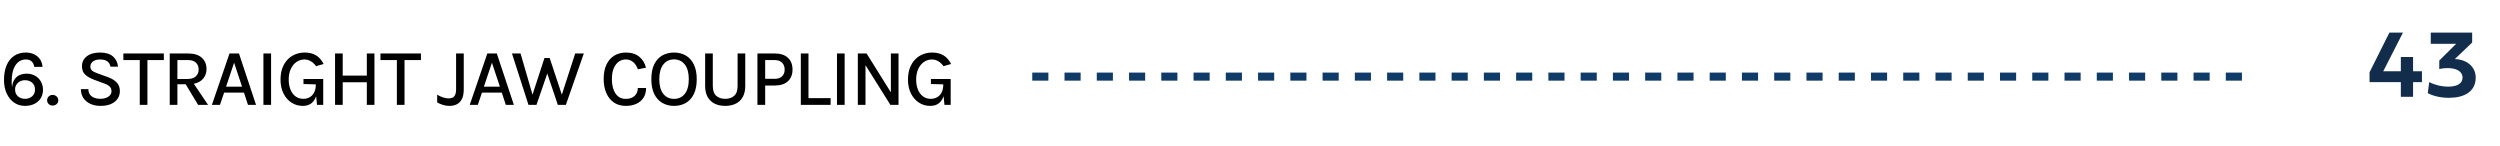
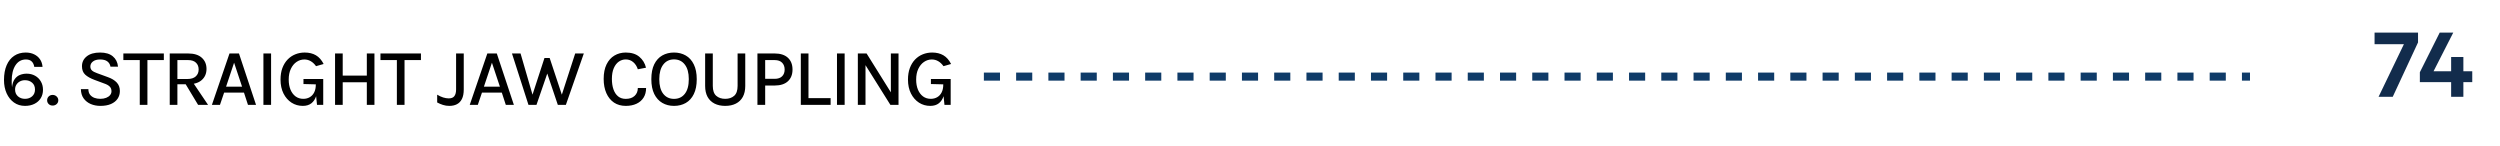
<svg xmlns="http://www.w3.org/2000/svg" width="310" height="18" viewBox="0 0 310 18" fill="none">
-   <line x1="128" y1="9.5" x2="279" y2="9.5" stroke="#0F3B68" stroke-dasharray="2 2" />
-   <path d="M297.967 4.043L295.524 8.836H297.704V7.072H299.221V8.836H300.323V10.184H299.221V12.006H297.704V10.184H293.825V8.959L296.286 4.043H297.967ZM302.47 7.506L304.562 5.432H301.415V4.043H306.548V5.273L304.398 7.324C305.962 7.377 306.988 8.332 306.988 9.615C306.988 11.414 305.488 12.129 303.683 12.129C302.71 12.129 301.773 11.935 301.046 11.555L301.222 10.178C301.978 10.565 302.816 10.746 303.542 10.746C304.732 10.746 305.353 10.336 305.353 9.621C305.353 8.812 304.521 8.443 303.513 8.443C303.126 8.443 302.763 8.484 302.47 8.561V7.506Z" fill="#122C4C" />
+   <line x1="122" y1="9.5" x2="279" y2="9.5" stroke="#0F3B68" stroke-dasharray="2 2" />
+   <path d="M296.702 12H294.944L298.085 5.479H294.446V4.043H299.836V5.262L296.702 12ZM304.205 4.043L301.761 8.836H303.941V7.072H305.458V8.836H306.56V10.184H305.458V12.006H303.941V10.184H300.062V8.959L302.523 4.043H304.205Z" fill="#122C4C" />
  <path d="M3.1 13.13C2.58 13.13 2.123 12.99 1.73 12.71C1.34 12.43 1.037 12.05 0.82 11.57C0.603 11.087 0.495 10.538 0.495 9.925C0.495 9.205 0.605 8.592 0.825 8.085C1.045 7.575 1.357 7.187 1.76 6.92C2.163 6.65 2.64 6.515 3.19 6.515C3.587 6.515 3.937 6.59 4.24 6.74C4.543 6.887 4.785 7.093 4.965 7.36C5.145 7.627 5.248 7.938 5.275 8.295L4.25 8.295C4.207 8.012 4.102 7.788 3.935 7.625C3.768 7.458 3.528 7.375 3.215 7.375C2.668 7.375 2.237 7.613 1.92 8.09C1.607 8.567 1.45 9.217 1.45 10.04C1.45 10.153 1.452 10.282 1.455 10.425C1.462 10.568 1.475 10.702 1.495 10.825C1.535 10.395 1.643 10.058 1.82 9.815C1.997 9.568 2.215 9.393 2.475 9.29C2.738 9.187 3.015 9.135 3.305 9.135C3.695 9.135 4.042 9.22 4.345 9.39C4.652 9.56 4.892 9.797 5.065 10.1C5.242 10.4 5.33 10.745 5.33 11.135C5.33 11.532 5.237 11.88 5.05 12.18C4.863 12.48 4.602 12.713 4.265 12.88C3.928 13.047 3.54 13.13 3.1 13.13ZM3.1 12.255C3.453 12.255 3.748 12.152 3.985 11.945C4.222 11.735 4.34 11.455 4.34 11.105C4.34 10.742 4.222 10.458 3.985 10.255C3.748 10.048 3.453 9.945 3.1 9.945C2.867 9.945 2.657 9.995 2.47 10.095C2.287 10.192 2.14 10.328 2.03 10.505C1.923 10.678 1.87 10.878 1.87 11.105C1.87 11.455 1.988 11.735 2.225 11.945C2.462 12.152 2.753 12.255 3.1 12.255ZM5.844 12.44C5.844 12.253 5.907 12.095 6.034 11.965C6.164 11.835 6.327 11.77 6.524 11.77C6.721 11.77 6.887 11.835 7.024 11.965C7.161 12.095 7.229 12.253 7.229 12.44C7.229 12.623 7.161 12.778 7.024 12.905C6.887 13.028 6.721 13.09 6.524 13.09C6.327 13.09 6.164 13.027 6.034 12.9C5.907 12.773 5.844 12.62 5.844 12.44ZM12.449 13.13C12.016 13.13 11.617 13.053 11.254 12.9C10.891 12.743 10.597 12.512 10.374 12.205C10.154 11.898 10.039 11.515 10.029 11.055L10.959 11.055C10.959 11.332 11.026 11.558 11.159 11.735C11.296 11.912 11.476 12.043 11.699 12.13C11.922 12.213 12.169 12.255 12.439 12.255C12.712 12.255 12.954 12.213 13.164 12.13C13.374 12.047 13.536 11.935 13.649 11.795C13.766 11.655 13.824 11.495 13.824 11.315C13.824 11.072 13.749 10.877 13.599 10.73C13.449 10.58 13.221 10.453 12.914 10.35L11.729 9.91C11.219 9.72 10.831 9.502 10.564 9.255C10.297 9.005 10.164 8.658 10.164 8.215C10.164 7.712 10.361 7.303 10.754 6.99C11.147 6.673 11.701 6.515 12.414 6.515C13.091 6.515 13.616 6.672 13.989 6.985C14.366 7.298 14.581 7.725 14.634 8.265L13.699 8.265C13.652 7.992 13.524 7.775 13.314 7.615C13.107 7.455 12.807 7.375 12.414 7.375C12.034 7.375 11.737 7.458 11.524 7.625C11.311 7.788 11.204 7.995 11.204 8.245C11.204 8.452 11.271 8.617 11.404 8.74C11.541 8.863 11.752 8.975 12.039 9.075L13.389 9.57C13.852 9.733 14.214 9.953 14.474 10.23C14.734 10.507 14.864 10.858 14.864 11.285C14.864 11.645 14.771 11.963 14.584 12.24C14.397 12.517 14.124 12.735 13.764 12.895C13.404 13.052 12.966 13.13 12.449 13.13ZM15.296 7.45L15.296 6.63L20.316 6.63L20.316 7.45L18.066 7.45L18.28 7.23L18.28 13L17.331 13L17.331 7.23L17.541 7.45L15.296 7.45ZM21.047 13L21.047 6.63L23.327 6.63C24.071 6.63 24.636 6.807 25.022 7.16C25.412 7.51 25.607 7.972 25.607 8.545C25.607 9.112 25.412 9.57 25.022 9.92C24.636 10.27 24.071 10.445 23.327 10.445L21.997 10.445L21.997 13L21.047 13ZM24.562 13L22.797 10.07L23.822 10.07L25.797 13L24.562 13ZM21.997 9.795L23.242 9.795C23.696 9.795 24.041 9.687 24.277 9.47C24.514 9.25 24.632 8.967 24.632 8.62C24.632 8.263 24.521 7.98 24.297 7.77C24.077 7.557 23.754 7.45 23.327 7.45L21.997 7.45L21.997 9.795ZM26.277 13L28.457 6.63L29.632 6.63L31.747 13L30.747 13L30.252 11.48L27.792 11.48L27.277 13L26.277 13ZM28.032 10.75L30.017 10.75L29.027 7.775L28.032 10.75ZM32.664 13L32.664 6.63L33.614 6.63L33.614 13L32.664 13ZM37.544 13.13C37.031 13.13 36.566 12.997 36.15 12.73C35.733 12.46 35.401 12.082 35.154 11.595C34.908 11.105 34.785 10.53 34.785 9.87C34.785 9.333 34.861 8.857 35.014 8.44C35.171 8.023 35.386 7.672 35.66 7.385C35.936 7.098 36.256 6.882 36.62 6.735C36.983 6.588 37.371 6.515 37.785 6.515C38.325 6.515 38.788 6.628 39.175 6.855C39.561 7.082 39.88 7.442 40.13 7.935L39.19 8.205C38.989 7.928 38.77 7.722 38.529 7.585C38.289 7.445 38.026 7.375 37.739 7.375C37.389 7.375 37.066 7.477 36.77 7.68C36.476 7.88 36.241 8.167 36.065 8.54C35.888 8.91 35.8 9.353 35.8 9.87C35.8 10.34 35.873 10.755 36.02 11.115C36.169 11.472 36.38 11.752 36.65 11.955C36.923 12.155 37.245 12.255 37.614 12.255C37.908 12.255 38.171 12.188 38.404 12.055C38.638 11.922 38.821 11.725 38.955 11.465C39.091 11.202 39.16 10.877 39.16 10.49L39.41 10.49C39.41 11.027 39.344 11.493 39.215 11.89C39.088 12.283 38.888 12.588 38.614 12.805C38.341 13.022 37.984 13.13 37.544 13.13ZM39.309 13L39.16 11.54L39.16 10.46L37.63 10.42L37.63 9.795L40.08 9.795L40.08 13L39.309 13ZM41.547 6.63L42.496 6.63L42.496 9.375L45.486 9.375L45.486 6.63L46.431 6.63L46.431 13L45.486 13L45.486 10.2L42.496 10.2L42.496 13L41.547 13L41.547 6.63ZM47.177 7.45L47.177 6.63L52.197 6.63L52.197 7.45L49.947 7.45L50.162 7.23L50.162 13L49.212 13L49.212 7.23L49.422 7.45L47.177 7.45ZM54.21 12.705L54.21 11.74C54.46 11.893 54.707 12.008 54.95 12.085C55.194 12.162 55.427 12.2 55.65 12.2C55.97 12.2 56.2 12.107 56.34 11.92C56.484 11.73 56.555 11.455 56.555 11.095L56.555 6.63L57.505 6.63L57.505 11.095C57.505 11.578 57.43 11.97 57.28 12.27C57.134 12.567 56.925 12.785 56.655 12.925C56.389 13.062 56.077 13.13 55.72 13.13C55.44 13.13 55.175 13.09 54.925 13.01C54.675 12.93 54.437 12.828 54.21 12.705ZM58.249 13L60.429 6.63L61.604 6.63L63.719 13L62.719 13L62.224 11.48L59.764 11.48L59.249 13L58.249 13ZM60.004 10.75L61.989 10.75L60.999 7.775L60.004 10.75ZM63.484 6.63L64.549 6.63L66.154 12.16L65.894 12.16L67.514 7.19L68.159 7.19L69.789 12.105L69.549 12.105L71.324 6.63L72.394 6.63L70.169 13L69.169 13L67.794 8.92L67.929 8.92L66.524 13L65.529 13L63.484 6.63ZM77.595 13.13C77.032 13.13 76.545 12.993 76.135 12.72C75.728 12.443 75.413 12.055 75.19 11.555C74.967 11.052 74.855 10.462 74.855 9.785C74.855 9.072 74.974 8.473 75.21 7.99C75.447 7.503 75.772 7.137 76.185 6.89C76.602 6.64 77.072 6.515 77.595 6.515C78.299 6.515 78.859 6.69 79.275 7.04C79.692 7.387 79.969 7.838 80.105 8.395L79.09 8.59C78.97 8.22 78.78 7.925 78.52 7.705C78.26 7.482 77.952 7.37 77.595 7.37C77.282 7.37 76.995 7.46 76.735 7.64C76.475 7.82 76.267 8.09 76.11 8.45C75.954 8.807 75.875 9.252 75.875 9.785C75.875 10.278 75.94 10.712 76.07 11.085C76.2 11.455 76.392 11.743 76.645 11.95C76.898 12.157 77.215 12.26 77.595 12.26C78.058 12.26 78.424 12.137 78.69 11.89C78.957 11.64 79.09 11.315 79.09 10.915L80.115 10.915C80.115 11.382 80.01 11.78 79.8 12.11C79.594 12.437 79.302 12.688 78.925 12.865C78.549 13.042 78.105 13.13 77.595 13.13ZM83.576 13.13C83.033 13.13 82.549 13.007 82.126 12.76C81.703 12.513 81.369 12.145 81.126 11.655C80.886 11.165 80.766 10.553 80.766 9.82C80.766 9.073 80.886 8.457 81.126 7.97C81.369 7.48 81.703 7.115 82.126 6.875C82.549 6.635 83.033 6.515 83.576 6.515C84.123 6.515 84.608 6.637 85.031 6.88C85.458 7.123 85.791 7.492 86.031 7.985C86.274 8.475 86.396 9.087 86.396 9.82C86.396 10.56 86.274 11.177 86.031 11.67C85.791 12.16 85.458 12.527 85.031 12.77C84.608 13.01 84.123 13.13 83.576 13.13ZM83.576 12.26C84.143 12.26 84.589 12.052 84.916 11.635C85.246 11.218 85.411 10.61 85.411 9.81C85.411 9.03 85.246 8.428 84.916 8.005C84.589 7.578 84.143 7.365 83.576 7.365C83.019 7.365 82.576 7.578 82.246 8.005C81.916 8.432 81.751 9.037 81.751 9.82C81.751 10.613 81.916 11.218 82.246 11.635C82.576 12.052 83.019 12.26 83.576 12.26ZM87.437 6.63L88.387 6.63L88.387 10.655C88.387 11.222 88.529 11.63 88.812 11.88C89.099 12.13 89.471 12.255 89.927 12.255C90.384 12.255 90.754 12.13 91.037 11.88C91.321 11.63 91.462 11.222 91.462 10.655L91.462 6.63L92.412 6.63L92.412 10.655C92.412 11.188 92.312 11.64 92.112 12.01C91.912 12.377 91.626 12.655 91.252 12.845C90.882 13.035 90.441 13.13 89.927 13.13C89.417 13.13 88.976 13.035 88.602 12.845C88.229 12.655 87.941 12.377 87.737 12.01C87.537 11.64 87.437 11.188 87.437 10.655L87.437 6.63ZM93.922 13L93.922 6.63L96.057 6.63C96.767 6.63 97.314 6.807 97.697 7.16C98.08 7.513 98.272 8.002 98.272 8.625C98.272 9.242 98.08 9.727 97.697 10.08C97.314 10.43 96.767 10.605 96.057 10.605L94.882 10.605L94.882 13L93.922 13ZM94.882 9.775L96.057 9.775C96.463 9.775 96.772 9.67 96.982 9.46C97.192 9.25 97.297 8.972 97.297 8.625C97.297 8.275 97.192 7.992 96.982 7.775C96.772 7.558 96.463 7.45 96.057 7.45L94.882 7.45L94.882 9.775ZM100.251 6.63L100.251 12.17L102.996 12.17L102.996 13L99.301 13L99.301 6.63L100.251 6.63ZM103.786 13L103.786 6.63L104.736 6.63L104.736 13L103.786 13ZM106.372 6.63L107.457 6.63L110.542 11.57L110.467 11.57L110.467 6.63L111.417 6.63L111.417 13L110.407 13L107.172 7.84L107.322 7.84L107.322 13L106.372 13L106.372 6.63ZM115.349 13.13C114.836 13.13 114.371 12.997 113.954 12.73C113.537 12.46 113.206 12.082 112.959 11.595C112.712 11.105 112.589 10.53 112.589 9.87C112.589 9.333 112.666 8.857 112.819 8.44C112.976 8.023 113.191 7.672 113.464 7.385C113.741 7.098 114.061 6.882 114.424 6.735C114.787 6.588 115.176 6.515 115.589 6.515C116.129 6.515 116.592 6.628 116.979 6.855C117.366 7.082 117.684 7.442 117.934 7.935L116.994 8.205C116.794 7.928 116.574 7.722 116.334 7.585C116.094 7.445 115.831 7.375 115.544 7.375C115.194 7.375 114.871 7.477 114.574 7.68C114.281 7.88 114.046 8.167 113.869 8.54C113.692 8.91 113.604 9.353 113.604 9.87C113.604 10.34 113.677 10.755 113.824 11.115C113.974 11.472 114.184 11.752 114.454 11.955C114.727 12.155 115.049 12.255 115.419 12.255C115.712 12.255 115.976 12.188 116.209 12.055C116.442 11.922 116.626 11.725 116.759 11.465C116.896 11.202 116.964 10.877 116.964 10.49L117.214 10.49C117.214 11.027 117.149 11.493 117.019 11.89C116.892 12.283 116.692 12.588 116.419 12.805C116.146 13.022 115.789 13.13 115.349 13.13ZM117.114 13L116.964 11.54L116.964 10.46L115.434 10.42L115.434 9.795L117.884 9.795L117.884 13L117.114 13Z" fill="black" />
</svg>
